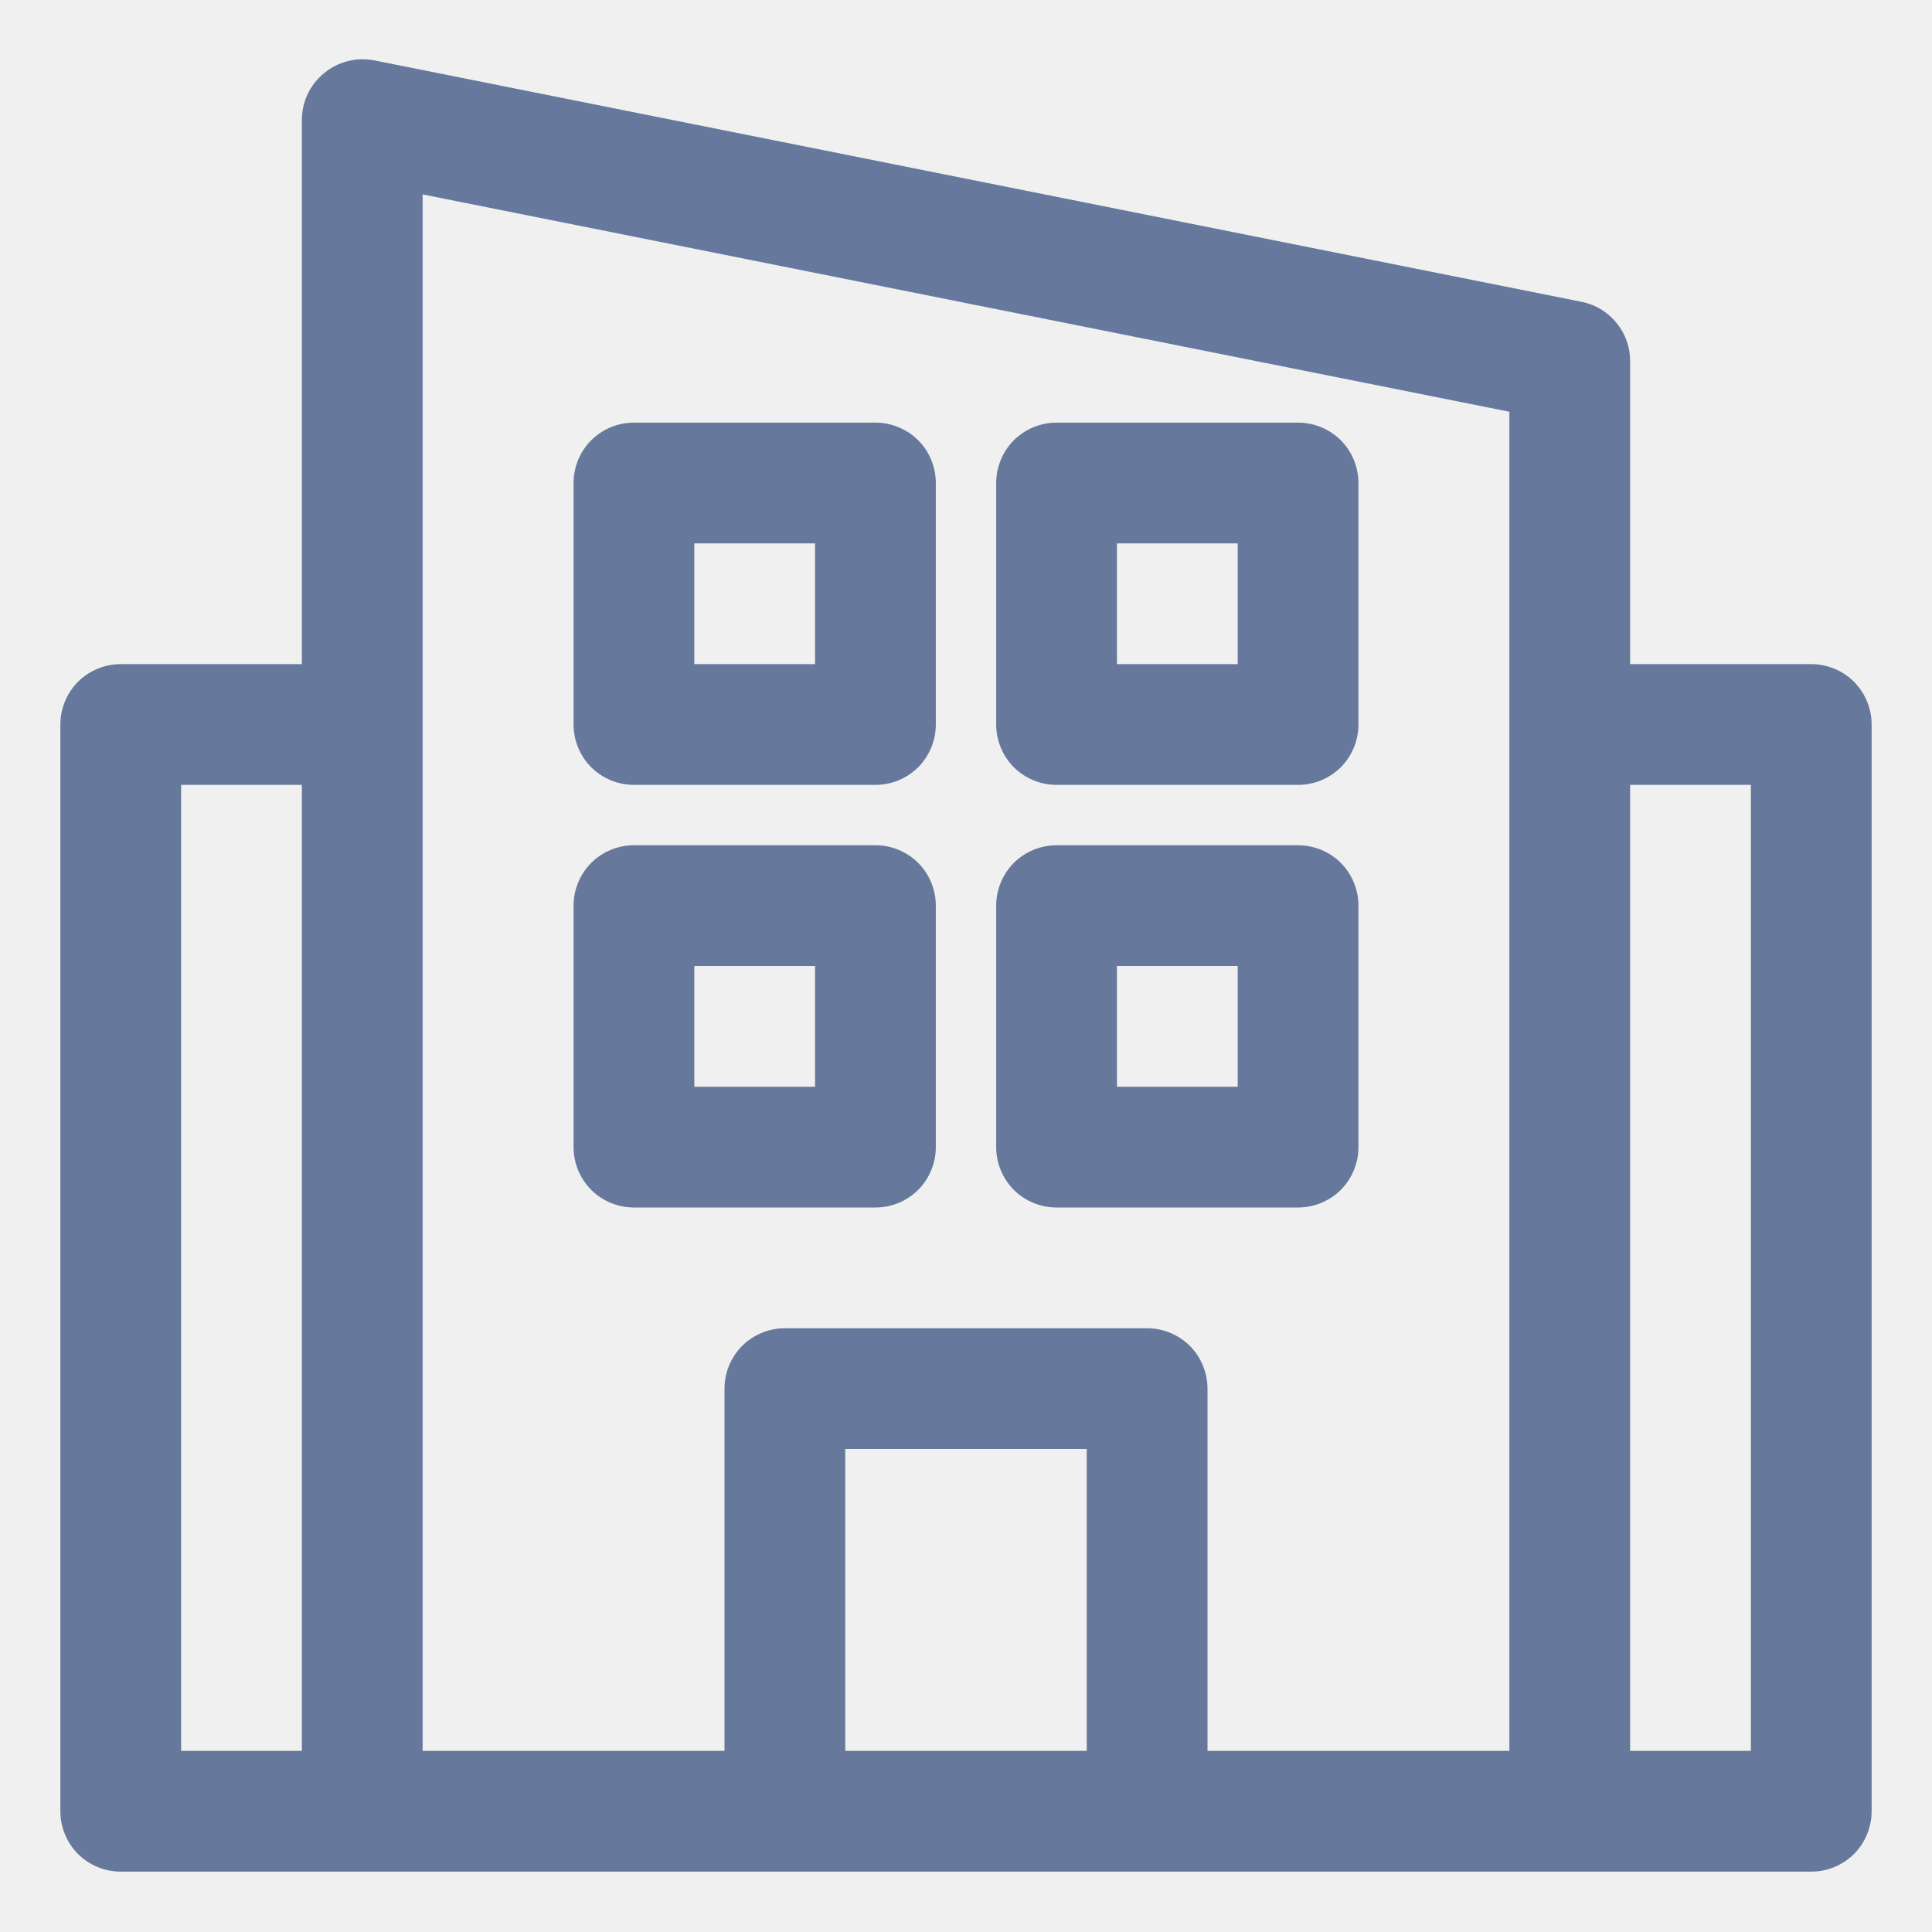
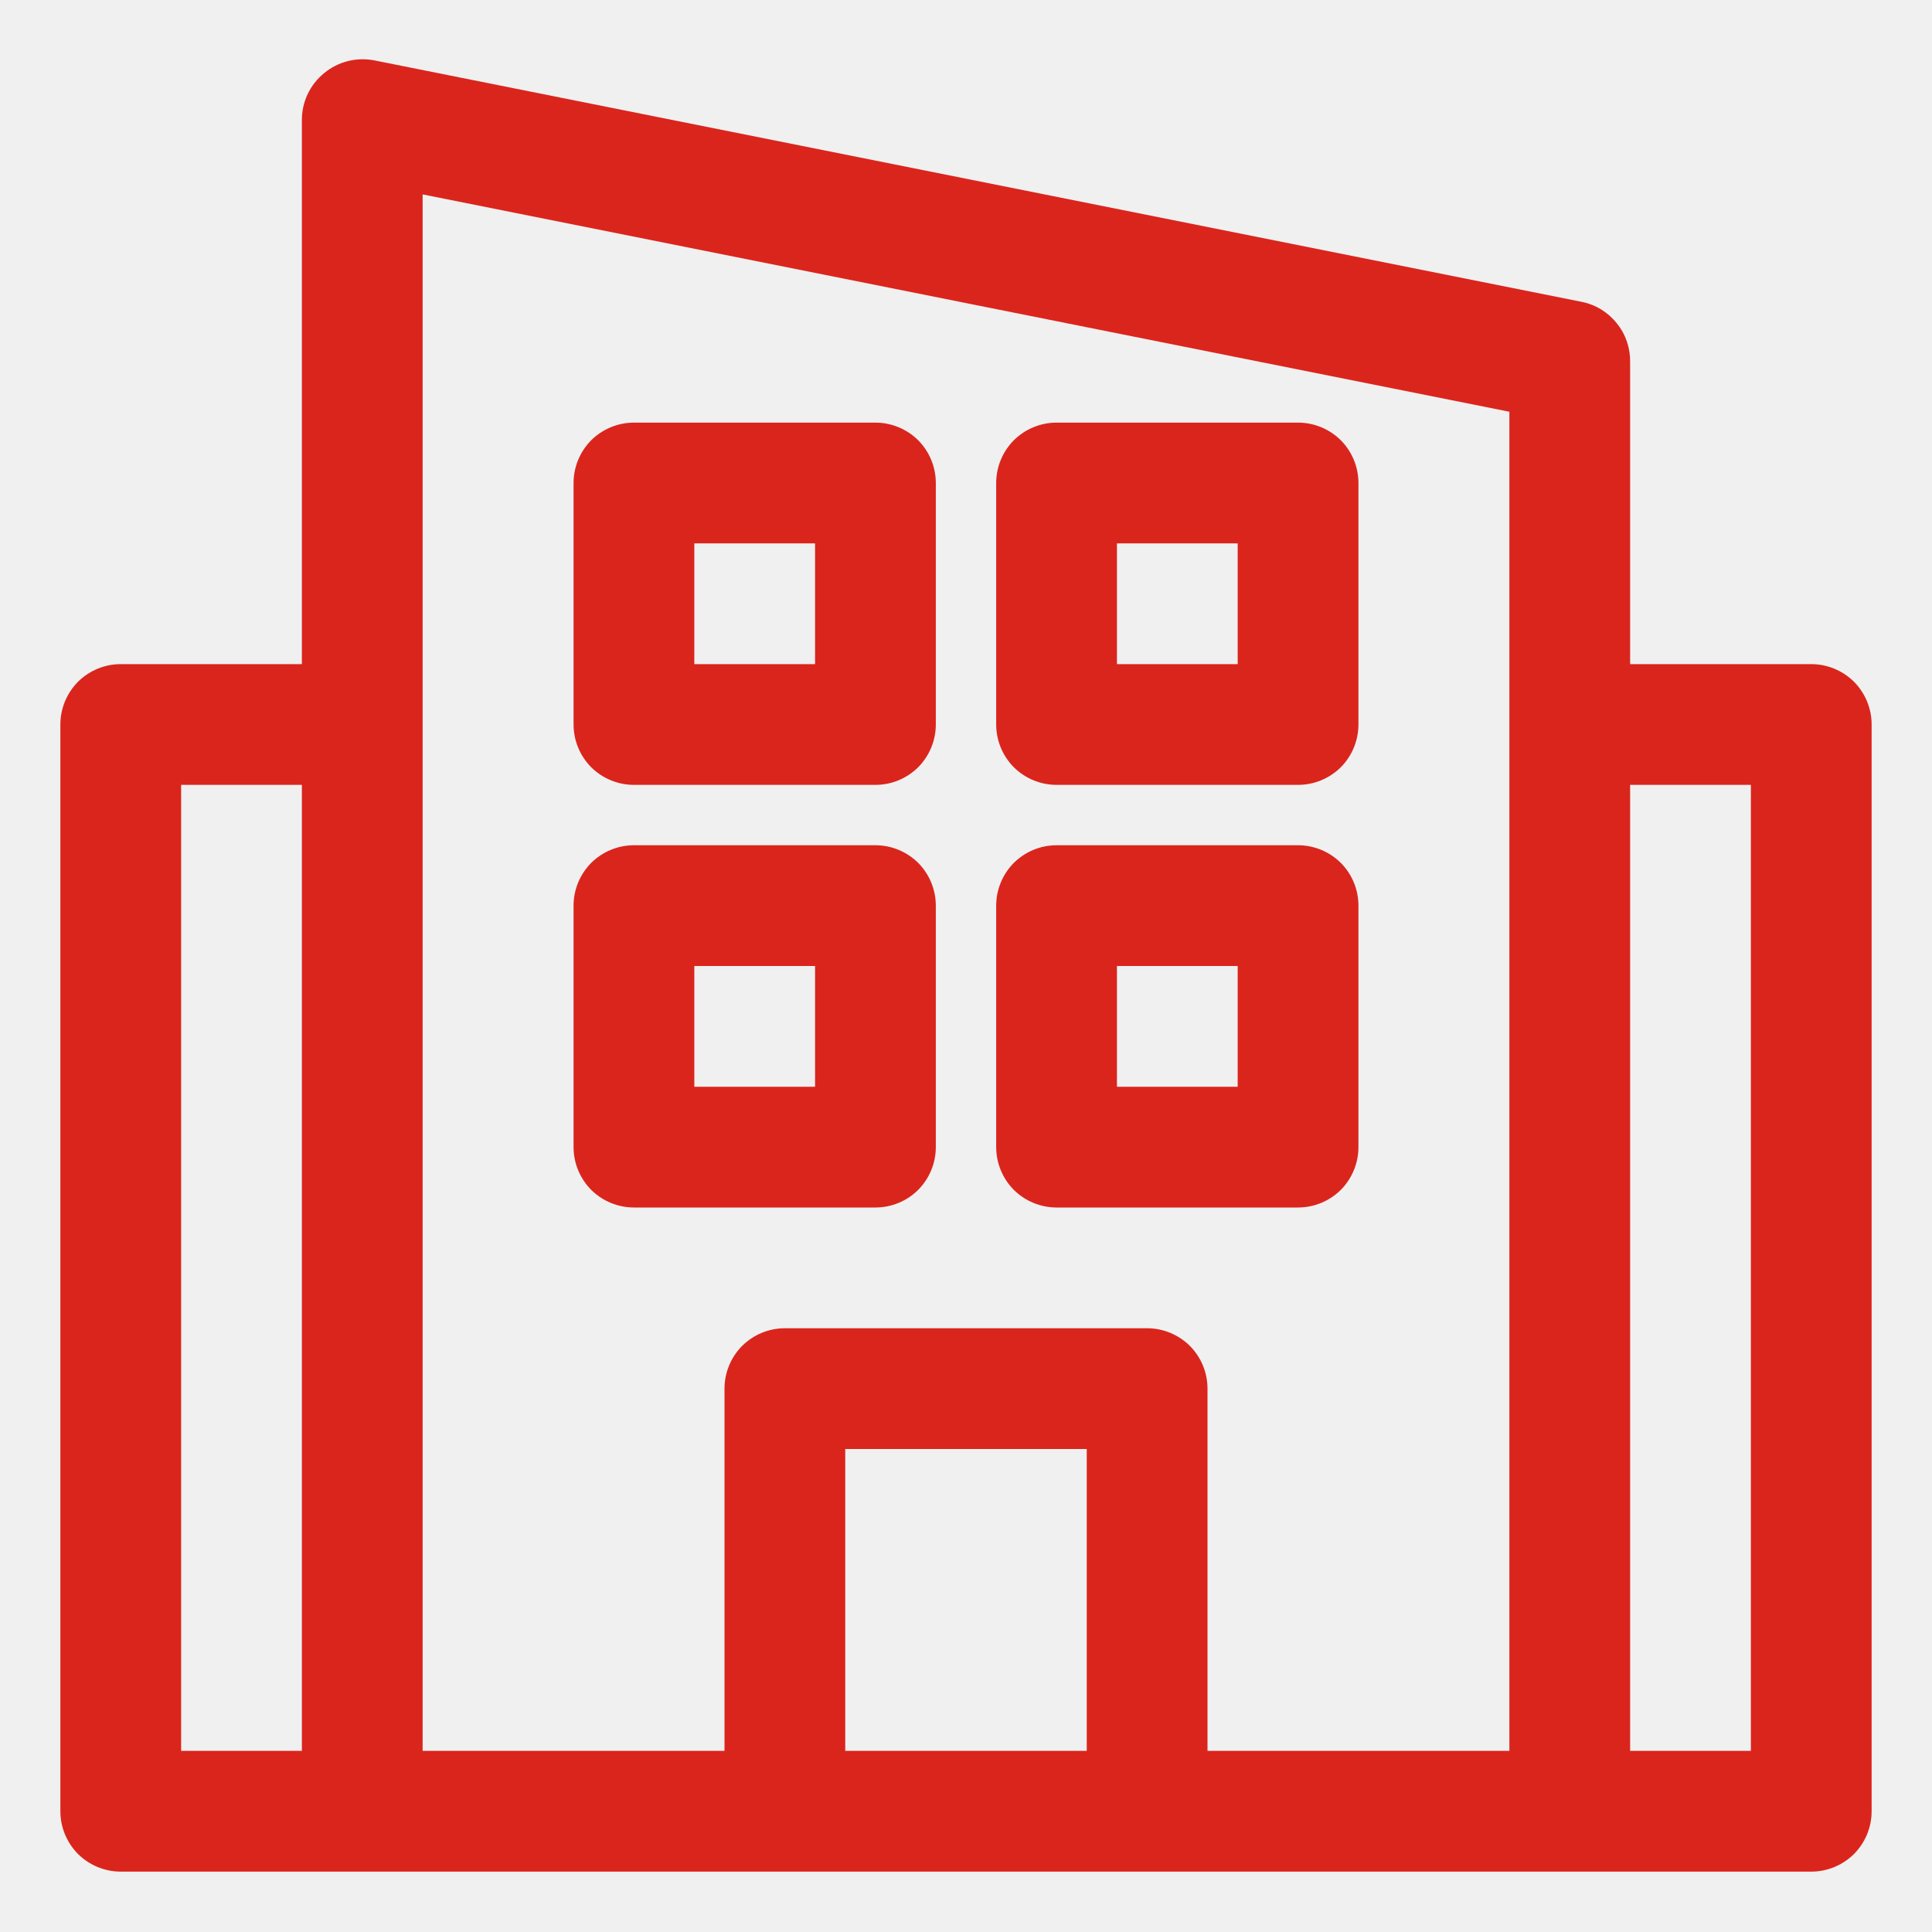
<svg xmlns="http://www.w3.org/2000/svg" width="16" height="16" viewBox="0 0 16 16" fill="none">
-   <path d="M15 5.5H13.5V3C13.502 2.883 13.464 2.769 13.39 2.678C13.317 2.586 13.215 2.523 13.1 2.5L3.1 0.5C3.027 0.486 2.952 0.488 2.881 0.506C2.809 0.524 2.742 0.558 2.685 0.605C2.626 0.653 2.579 0.713 2.547 0.781C2.515 0.85 2.499 0.924 2.5 1V5.5H1C0.867 5.5 0.74 5.553 0.646 5.646C0.553 5.74 0.5 5.867 0.5 6V15C0.5 15.133 0.553 15.26 0.646 15.354C0.74 15.447 0.867 15.5 1 15.5H15C15.133 15.5 15.26 15.447 15.354 15.354C15.447 15.26 15.5 15.133 15.5 15V6C15.5 5.867 15.447 5.74 15.354 5.646C15.26 5.553 15.133 5.5 15 5.5ZM1.5 6.5H2.5V14.5H1.5V6.5ZM3.5 6V1.61L12.5 3.41V14.5H10V11.5C10 11.367 9.947 11.24 9.854 11.146C9.76 11.053 9.633 11 9.5 11H6.5C6.367 11 6.24 11.053 6.146 11.146C6.053 11.24 6 11.367 6 11.5V14.5H3.5V6ZM7 14.5V12H9V14.5H7ZM14.5 14.5H13.5V6.5H14.5V14.5Z" fill="#66789C" />
-   <path d="M5.25 6.5H7.25C7.383 6.5 7.51 6.447 7.604 6.354C7.697 6.26 7.75 6.133 7.75 6V4C7.75 3.867 7.697 3.74 7.604 3.646C7.51 3.553 7.383 3.5 7.25 3.5H5.25C5.117 3.5 4.99 3.553 4.896 3.646C4.803 3.74 4.75 3.867 4.75 4V6C4.75 6.133 4.803 6.26 4.896 6.354C4.99 6.447 5.117 6.5 5.25 6.5ZM5.75 4.5H6.75V5.5H5.75V4.5Z" fill="#66789C" />
-   <path d="M7.25 10C7.383 10 7.51 9.947 7.604 9.854C7.697 9.76 7.75 9.633 7.75 9.5V7.5C7.75 7.367 7.697 7.24 7.604 7.146C7.51 7.053 7.383 7 7.25 7H5.25C5.117 7 4.99 7.053 4.896 7.146C4.803 7.24 4.75 7.367 4.75 7.5V9.5C4.75 9.633 4.803 9.76 4.896 9.854C4.99 9.947 5.117 10 5.25 10H7.25ZM5.75 8H6.75V9H5.75V8Z" fill="#66789C" />
-   <path d="M8.75 6.5H10.75C10.883 6.5 11.01 6.447 11.104 6.354C11.197 6.26 11.25 6.133 11.25 6V4C11.25 3.867 11.197 3.74 11.104 3.646C11.01 3.553 10.883 3.5 10.75 3.5H8.75C8.617 3.5 8.49 3.553 8.396 3.646C8.303 3.74 8.25 3.867 8.25 4V6C8.25 6.133 8.303 6.26 8.396 6.354C8.49 6.447 8.617 6.5 8.75 6.5ZM9.25 4.5H10.25V5.5H9.25V4.5Z" fill="#66789C" />
-   <path d="M8.75 10H10.75C10.883 10 11.01 9.947 11.104 9.854C11.197 9.76 11.25 9.633 11.25 9.5V7.5C11.25 7.367 11.197 7.24 11.104 7.146C11.01 7.053 10.883 7 10.75 7H8.75C8.617 7 8.49 7.053 8.396 7.146C8.303 7.24 8.25 7.367 8.25 7.5V9.5C8.25 9.633 8.303 9.76 8.396 9.854C8.49 9.947 8.617 10 8.75 10ZM9.25 8H10.25V9H9.25V8Z" fill="#66789C" />
+   <g clip-path="url(#clip0_16_5)">
+     <path d="M15 5.5H13.5V3C13.502 2.883 13.464 2.769 13.39 2.678C13.317 2.586 13.215 2.523 13.1 2.5L3.1 0.5C3.027 0.486 2.952 0.488 2.881 0.506C2.809 0.524 2.742 0.558 2.685 0.605C2.626 0.653 2.579 0.713 2.547 0.781C2.515 0.85 2.499 0.924 2.5 1V5.5H1C0.867 5.5 0.74 5.553 0.646 5.646C0.553 5.74 0.5 5.867 0.5 6V15C0.5 15.133 0.553 15.26 0.646 15.354C0.74 15.447 0.867 15.5 1 15.5H15C15.133 15.5 15.26 15.447 15.354 15.354C15.447 15.26 15.5 15.133 15.5 15V6C15.5 5.867 15.447 5.74 15.354 5.646C15.26 5.553 15.133 5.5 15 5.5ZM1.5 6.5H2.5V14.5H1.5V6.5ZM3.5 6V1.61L12.5 3.41V14.5H10V11.5C10 11.367 9.947 11.24 9.854 11.146C9.76 11.053 9.633 11 9.5 11H6.5C6.367 11 6.24 11.053 6.146 11.146C6.053 11.24 6 11.367 6 11.5V14.5H3.5V6ZM7 14.5V12H9V14.5H7ZM14.5 14.5H13.5V6.5H14.5V14.5Z" fill="#DA251D" />
+     <path d="M5.25 6.5H7.25C7.383 6.5 7.51 6.447 7.604 6.354C7.697 6.26 7.75 6.133 7.75 6V4C7.75 3.867 7.697 3.74 7.604 3.646C7.51 3.553 7.383 3.5 7.25 3.5H5.25C5.117 3.5 4.99 3.553 4.896 3.646C4.803 3.74 4.75 3.867 4.75 4V6C4.75 6.133 4.803 6.26 4.896 6.354C4.99 6.447 5.117 6.5 5.25 6.5ZM5.75 4.5H6.75V5.5H5.75V4.5Z" fill="#DA251D" />
+     <path d="M7.25 10C7.383 10 7.51 9.947 7.604 9.854C7.697 9.76 7.75 9.633 7.75 9.5V7.5C7.75 7.367 7.697 7.24 7.604 7.146C7.51 7.053 7.383 7 7.25 7H5.25C5.117 7 4.99 7.053 4.896 7.146C4.803 7.24 4.75 7.367 4.75 7.5V9.5C4.75 9.633 4.803 9.76 4.896 9.854C4.99 9.947 5.117 10 5.25 10H7.25ZM5.75 8H6.75V9H5.75V8Z" fill="#DA251D" />
+     <path d="M8.75 6.5H10.75C10.883 6.5 11.01 6.447 11.104 6.354C11.197 6.26 11.25 6.133 11.25 6V4C11.25 3.867 11.197 3.74 11.104 3.646C11.01 3.553 10.883 3.5 10.75 3.5H8.75C8.617 3.5 8.49 3.553 8.396 3.646C8.303 3.74 8.25 3.867 8.25 4V6C8.25 6.133 8.303 6.26 8.396 6.354C8.49 6.447 8.617 6.5 8.75 6.5ZM9.25 4.5H10.25V5.5H9.25V4.5Z" fill="#DA251D" />
+     <path d="M8.75 10H10.75C10.883 10 11.01 9.947 11.104 9.854C11.197 9.76 11.25 9.633 11.25 9.5V7.5C11.25 7.367 11.197 7.24 11.104 7.146C11.01 7.053 10.883 7 10.75 7H8.75C8.617 7 8.49 7.053 8.396 7.146C8.303 7.24 8.25 7.367 8.25 7.5V9.5C8.25 9.633 8.303 9.76 8.396 9.854C8.49 9.947 8.617 10 8.75 10ZM9.25 8H10.25V9H9.25V8Z" fill="#DA251D" />
+   </g>
+   <defs>
+     <clipPath id="clip0_16_5">
+       <rect width="16" height="16" fill="white" />
+     </clipPath>
+   </defs>
</svg>
